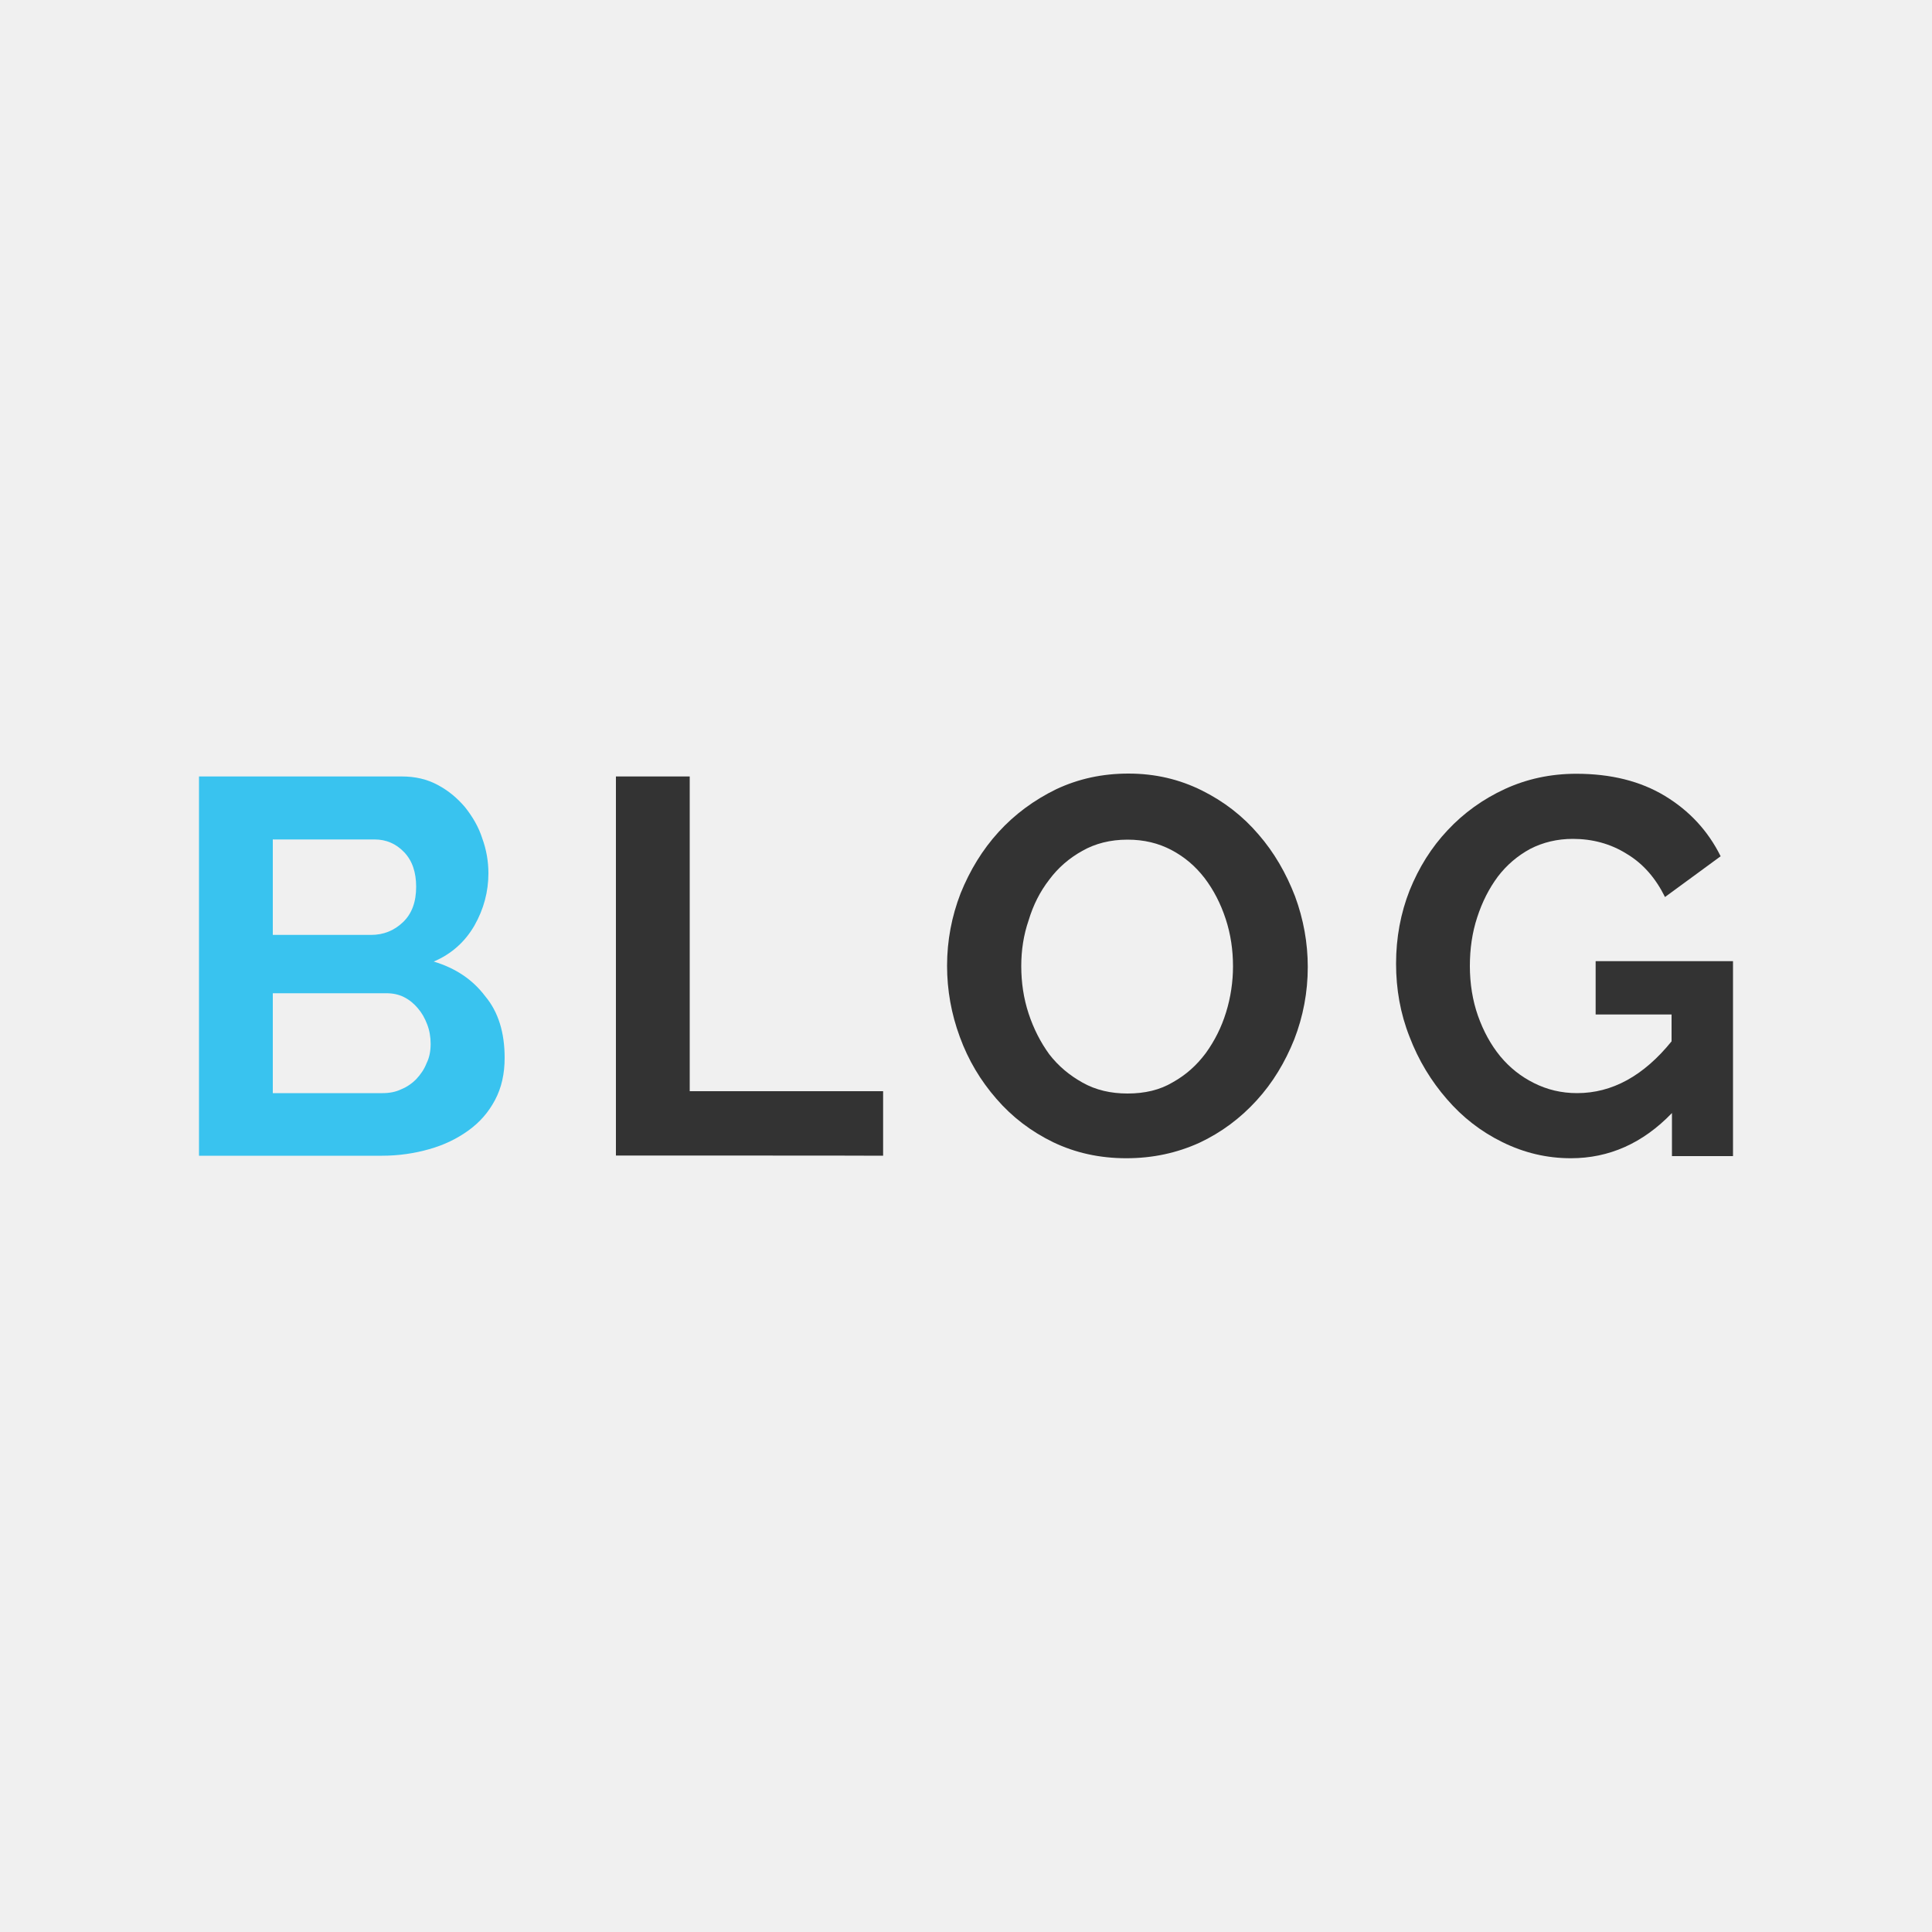
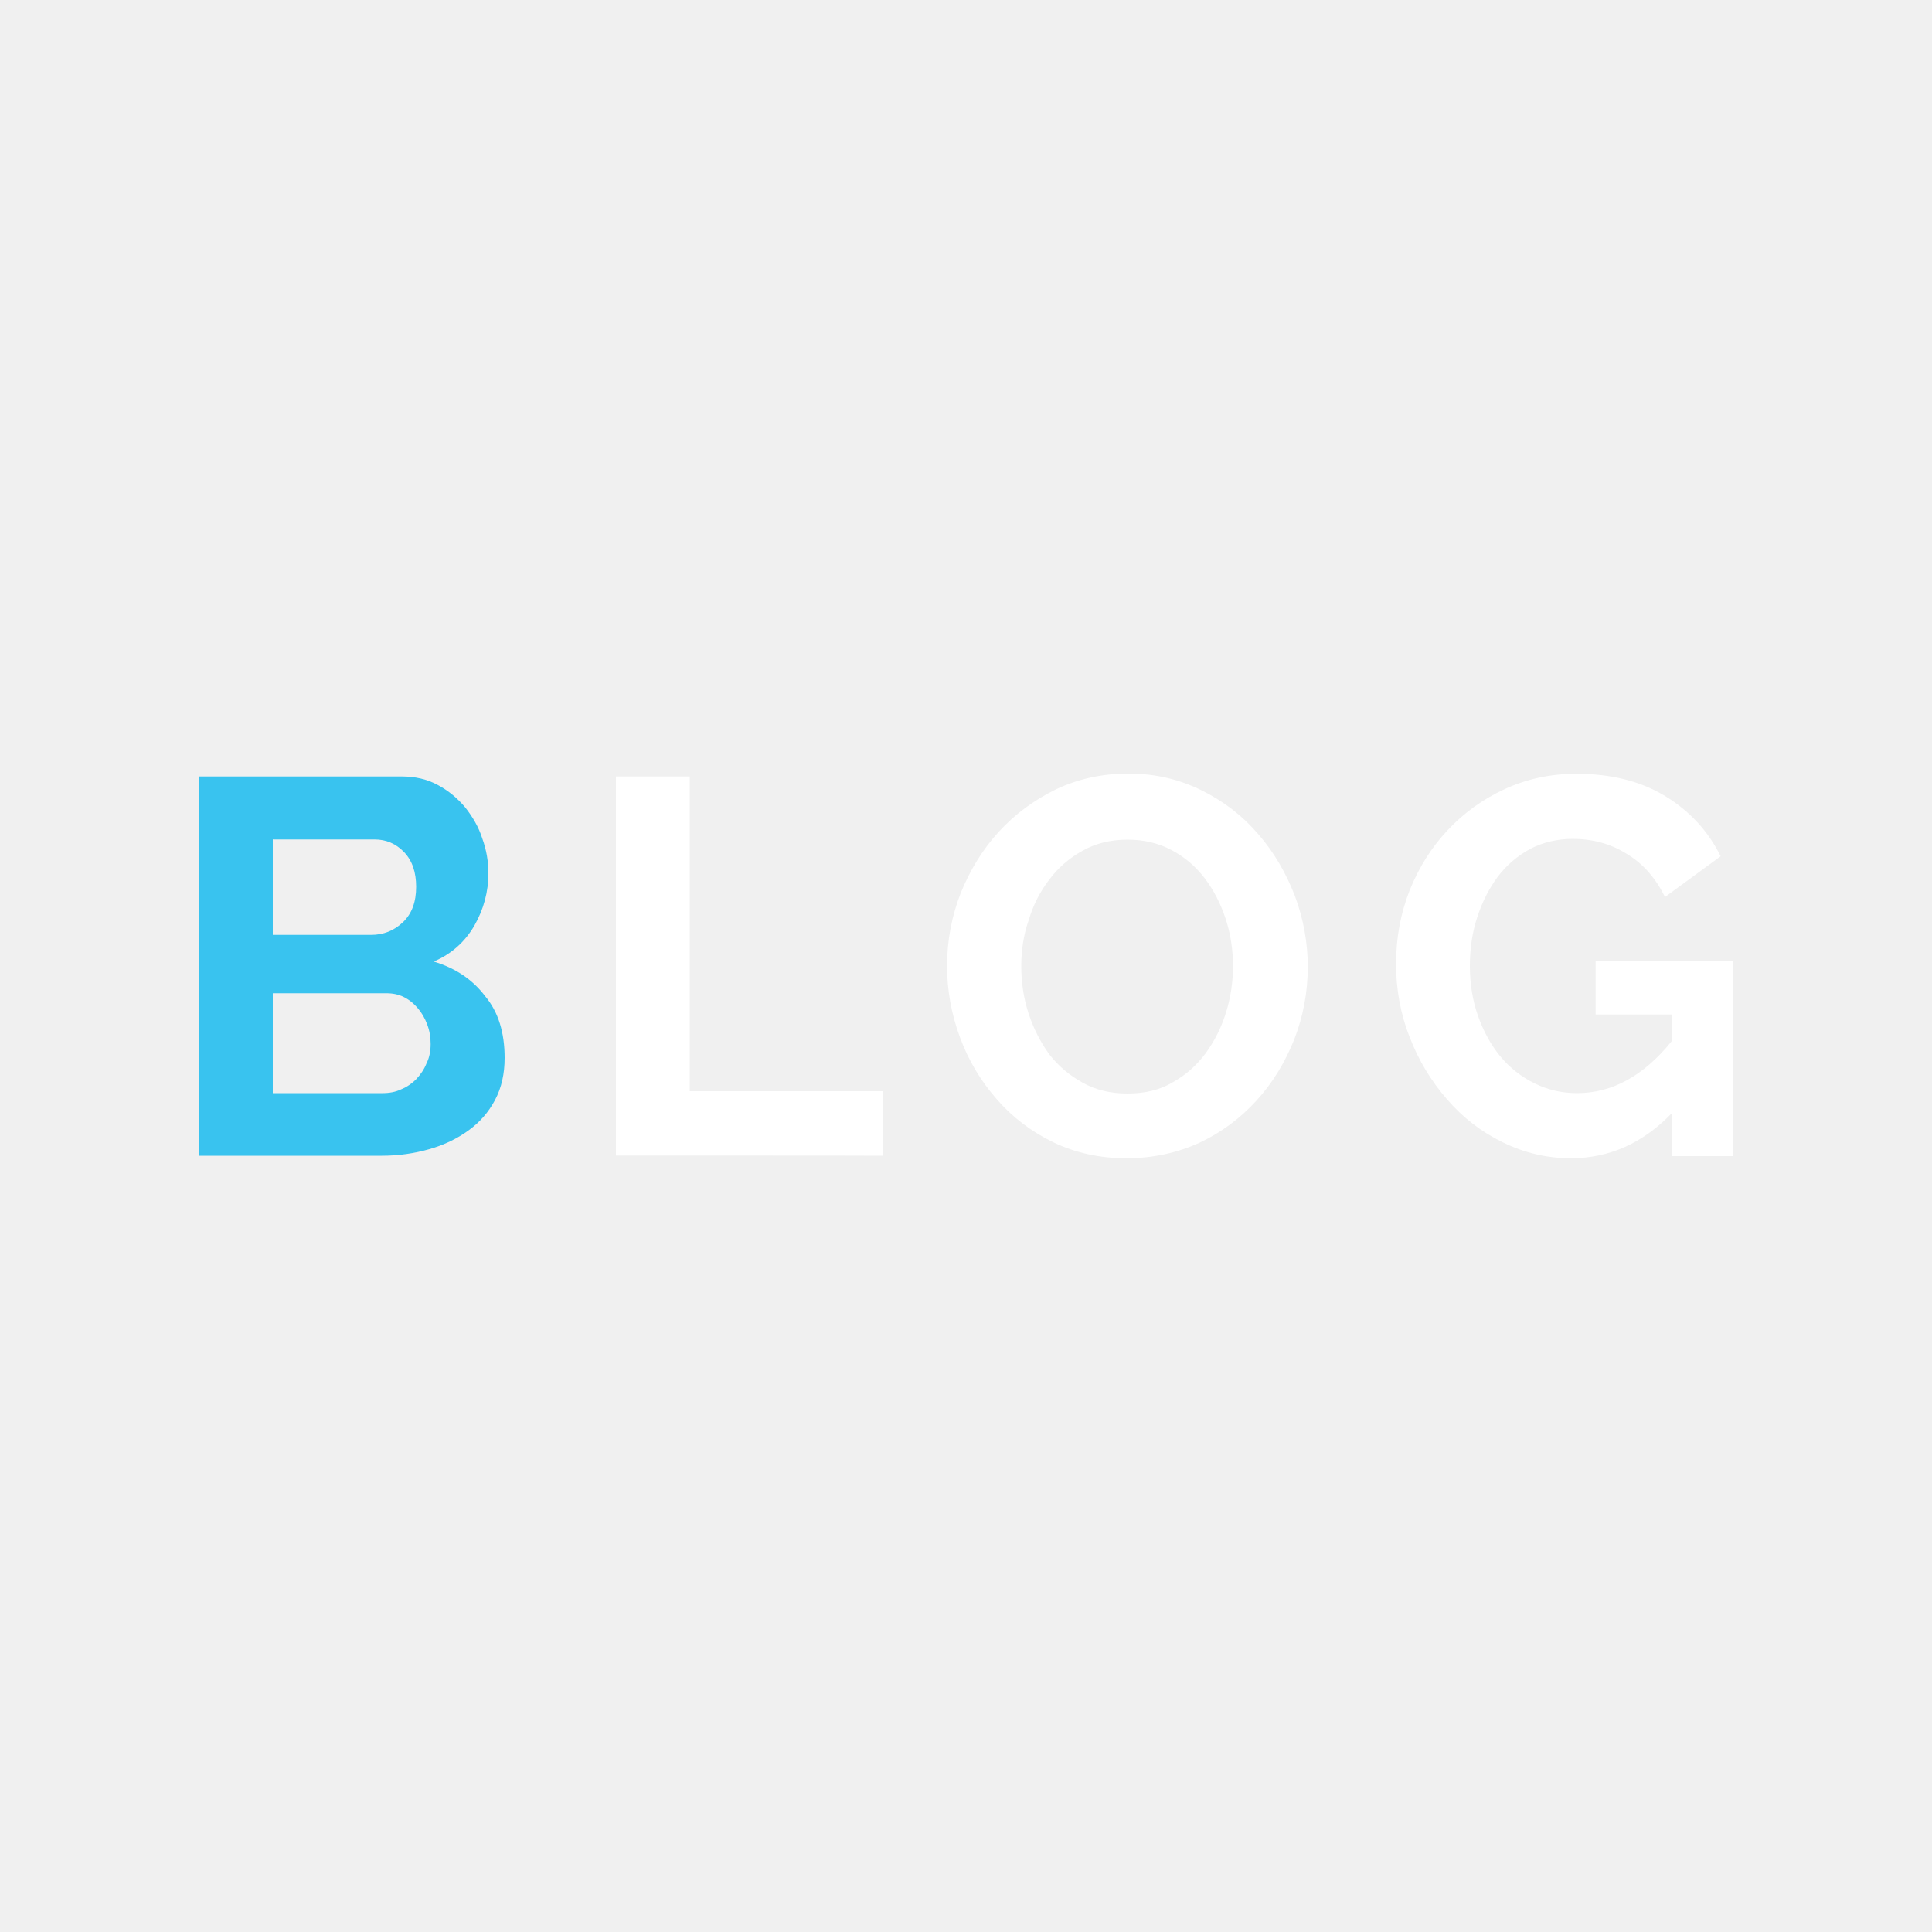
<svg xmlns="http://www.w3.org/2000/svg" version="1.1" id="Layer_1" x="0px" y="0px" viewBox="0 0 1000 1000" style="enable-background:new 0 0 1000 1000;" xml:space="preserve">
  <style type="text/css">
	.st0{fill:#39C3EF;}
- 	.st1{fill:#333333;}
+ 	.st1{fill:#FFFFFF;}
</style>
-   <g>
-     <path class="st0" d="M261.2,547.5c0,8.3-1.6,15.5-5,21.9c-3.4,6.4-7.9,11.5-13.7,15.7s-12.5,7.5-20.3,9.7   c-7.7,2.2-15.9,3.4-24.4,3.4h-94.8V401.9h105.1c6.8,0,12.9,1.4,18.5,4.4c5.6,3,10.1,6.8,14.1,11.5c3.8,4.8,7,10.1,8.9,16.1   c2.2,6,3.2,12.1,3.2,18.1c0,9.5-2.4,18.5-7.2,27c-4.8,8.3-11.7,14.7-21.1,18.7c11.3,3.4,20.1,9.3,26.6,17.9   C258,523.8,261.2,534.6,261.2,547.5z M141.2,434.4v49.5h50.9c6.4,0,11.9-2.2,16.5-6.6c4.6-4.4,6.8-10.5,6.8-18.3   c0-7.5-2-13.5-6.2-17.9c-4.2-4.4-9.3-6.6-15.3-6.6h-52.6V434.4z M222.9,540.3c0-3.6-0.6-7-1.8-10.1c-1.2-3.2-2.8-6-4.8-8.3   c-2-2.4-4.4-4.4-7.2-5.8c-2.8-1.4-5.8-2-9.1-2h-58.8v51.7H198c3.6,0,6.8-0.6,9.7-2c3-1.2,5.8-3.2,7.9-5.4c2.2-2.4,4-5,5.2-8.1   C222.3,547.3,222.9,543.9,222.9,540.3z" />
-     <path class="st1" d="M318.8,598.1V401.9H357v162.9h100.1v33.4C457.1,598.1,318.8,598.1,318.8,598.1z" />
-     <path class="st1" d="M583,599.5c-13.9,0-26.4-2.8-37.9-8.3c-11.5-5.6-21.3-13.1-29.4-22.5c-8.1-9.3-14.5-19.9-18.9-32   c-4.4-11.9-6.6-24.2-6.6-36.8c0-13.1,2.4-25.6,7-37.5c4.8-11.9,11.3-22.6,19.7-31.8c8.3-9.1,18.3-16.5,29.8-22.1   c11.5-5.4,23.8-8.1,37.4-8.1c13.9,0,26.4,3,37.9,8.7s21.3,13.3,29.4,22.8c8.1,9.3,14.3,20.1,18.9,32c4.4,11.9,6.6,24.2,6.6,36.6   c0,13.1-2.4,25.6-7,37.5c-4.8,11.9-11.1,22.4-19.5,31.6c-8.3,9.1-18.1,16.5-29.6,21.9C609.1,596.8,596.6,599.5,583,599.5z    M528.6,500c0,8.5,1.2,16.7,3.8,24.6c2.6,7.9,6.2,14.9,10.7,21.1c4.8,6.2,10.5,10.9,17.3,14.7c6.8,3.8,14.5,5.6,23.2,5.6   c8.9,0,16.7-1.8,23.4-5.8c6.8-3.8,12.3-8.7,17.1-15.1c4.6-6.4,8.1-13.3,10.5-21.1c2.4-7.7,3.6-15.9,3.6-23.8   c0-8.5-1.2-16.7-3.8-24.6c-2.6-7.9-6.2-14.9-10.9-21.1c-4.8-6.2-10.3-10.9-17.1-14.5c-6.8-3.6-14.3-5.4-22.8-5.4   c-8.9,0-16.7,2-23.4,5.8c-6.8,3.8-12.5,8.7-17.1,14.9c-4.8,6.2-8.3,13.1-10.7,21.1C529.8,483.9,528.6,491.9,528.6,500z" />
-     <path class="st1" d="M865.4,576.1c-15.1,15.7-32.6,23.4-52.3,23.4c-12.5,0-24.2-2.8-35.4-8.3s-20.7-12.9-28.8-22.3   c-8.1-9.3-14.7-20.1-19.3-32.2c-4.8-12.1-7-24.8-7-37.9c0-13.5,2.4-26.2,7-37.9c4.8-11.9,11.3-22.3,19.7-31.2   c8.3-8.9,18.3-16.1,29.6-21.3c11.3-5.2,23.6-7.9,37-7.9c17.9,0,33.2,3.8,45.9,11.5s22.3,18.1,28.8,31.2l-28.8,21.1   c-4.8-9.7-11.3-17.3-19.9-22.4c-8.3-5.2-17.7-7.7-27.8-7.7c-8.1,0-15.5,1.8-22.1,5.2c-6.6,3.6-12.1,8.3-16.7,14.3   c-4.6,6.2-8.1,13.1-10.7,21.1c-2.6,7.9-3.8,16.3-3.8,25.2c0,9.1,1.4,17.9,4.2,25.8c2.8,7.9,6.6,14.9,11.5,20.9   c5,6,10.7,10.5,17.5,13.9c6.8,3.4,14.1,5.2,22.3,5.2c18.1,0,34.4-8.9,48.9-26.8v-13.9h-39.3v-27.6h71.1v100.9h-31.6V576.1z" />
-   </g>
+   <path class="st0" d="M261.2,547.5c0,8.3-1.6,15.5-5,21.9s-7.9,11.5-13.7,15.7s-12.5,7.5-20.3,9.7c-7.7,2.2-15.9,3.4-24.4,3.4H103  V401.9h105.1c6.8,0,12.9,1.4,18.5,4.4s10.1,6.8,14.1,11.5c3.8,4.8,7,10.1,8.9,16.1c2.2,6,3.2,12.1,3.2,18.1c0,9.5-2.4,18.5-7.2,27  c-4.8,8.3-11.7,14.7-21.1,18.7c11.3,3.4,20.1,9.3,26.6,17.9C258,523.8,261.2,534.6,261.2,547.5z M141.2,434.4v49.5h50.9  c6.4,0,11.9-2.2,16.5-6.6s6.8-10.5,6.8-18.3c0-7.5-2-13.5-6.2-17.9s-9.3-6.6-15.3-6.6h-52.6v-0.1H141.2z M222.9,540.3  c0-3.6-0.6-7-1.8-10.1c-1.2-3.2-2.8-6-4.8-8.3c-2-2.4-4.4-4.4-7.2-5.8c-2.8-1.4-5.8-2-9.1-2h-58.8v51.7H198c3.6,0,6.8-0.6,9.7-2  c3-1.2,5.8-3.2,7.9-5.4c2.2-2.4,4-5,5.2-8.1C222.3,547.3,222.9,543.9,222.9,540.3z" />
+   <path class="st1" d="M318.8,598.1V401.9H357v162.9h100.1v33.4C457.1,598.1,318.8,598.1,318.8,598.1z" />
+   <path class="st1" d="M583,599.5c-13.9,0-26.4-2.8-37.9-8.3c-11.5-5.6-21.3-13.1-29.4-22.5c-8.1-9.3-14.5-19.9-18.9-32  c-4.4-11.9-6.6-24.2-6.6-36.8c0-13.1,2.4-25.6,7-37.5c4.8-11.9,11.3-22.6,19.7-31.8c8.3-9.1,18.3-16.5,29.8-22.1  c11.5-5.4,23.8-8.1,37.4-8.1c13.9,0,26.4,3,37.9,8.7s21.3,13.3,29.4,22.8c8.1,9.3,14.3,20.1,18.9,32c4.4,11.9,6.6,24.2,6.6,36.6  c0,13.1-2.4,25.6-7,37.5c-4.8,11.9-11.1,22.4-19.5,31.6c-8.3,9.1-18.1,16.5-29.6,21.9C609.1,596.8,596.6,599.5,583,599.5z   M528.6,500c0,8.5,1.2,16.7,3.8,24.6c2.6,7.9,6.2,14.9,10.7,21.1c4.8,6.2,10.5,10.9,17.3,14.7s14.5,5.6,23.2,5.6  c8.9,0,16.7-1.8,23.4-5.8c6.8-3.8,12.3-8.7,17.1-15.1c4.6-6.4,8.1-13.3,10.5-21.1c2.4-7.7,3.6-15.9,3.6-23.8  c0-8.5-1.2-16.7-3.8-24.6s-6.2-14.9-10.9-21.1c-4.8-6.2-10.3-10.9-17.1-14.5s-14.3-5.4-22.8-5.4c-8.9,0-16.7,2-23.4,5.8  c-6.8,3.8-12.5,8.7-17.1,14.9c-4.8,6.2-8.3,13.1-10.7,21.1C529.8,483.9,528.6,491.9,528.6,500z" />
+   <path class="st1" d="M865.4,576.1c-15.1,15.7-32.6,23.4-52.3,23.4c-12.5,0-24.2-2.8-35.4-8.3s-20.7-12.9-28.8-22.3  c-8.1-9.3-14.7-20.1-19.3-32.2c-4.8-12.1-7-24.8-7-37.9c0-13.5,2.4-26.2,7-37.9c4.8-11.9,11.3-22.3,19.7-31.2  c8.3-8.9,18.3-16.1,29.6-21.3c11.3-5.2,23.6-7.9,37-7.9c17.9,0,33.2,3.8,45.9,11.5s22.3,18.1,28.8,31.2l-28.8,21.1  c-4.8-9.7-11.3-17.3-19.9-22.4c-8.3-5.2-17.7-7.7-27.8-7.7c-8.1,0-15.5,1.8-22.1,5.2c-6.6,3.6-12.1,8.3-16.7,14.3  c-4.6,6.2-8.1,13.1-10.7,21.1c-2.6,7.9-3.8,16.3-3.8,25.2c0,9.1,1.4,17.9,4.2,25.8c2.8,7.9,6.6,14.9,11.5,20.9  c5,6,10.7,10.5,17.5,13.9s14.1,5.2,22.3,5.2c18.1,0,34.4-8.9,48.9-26.8v-13.9h-39.3v-27.6H897v100.9h-31.6L865.4,576.1L865.4,576.1z  " />
</svg>
